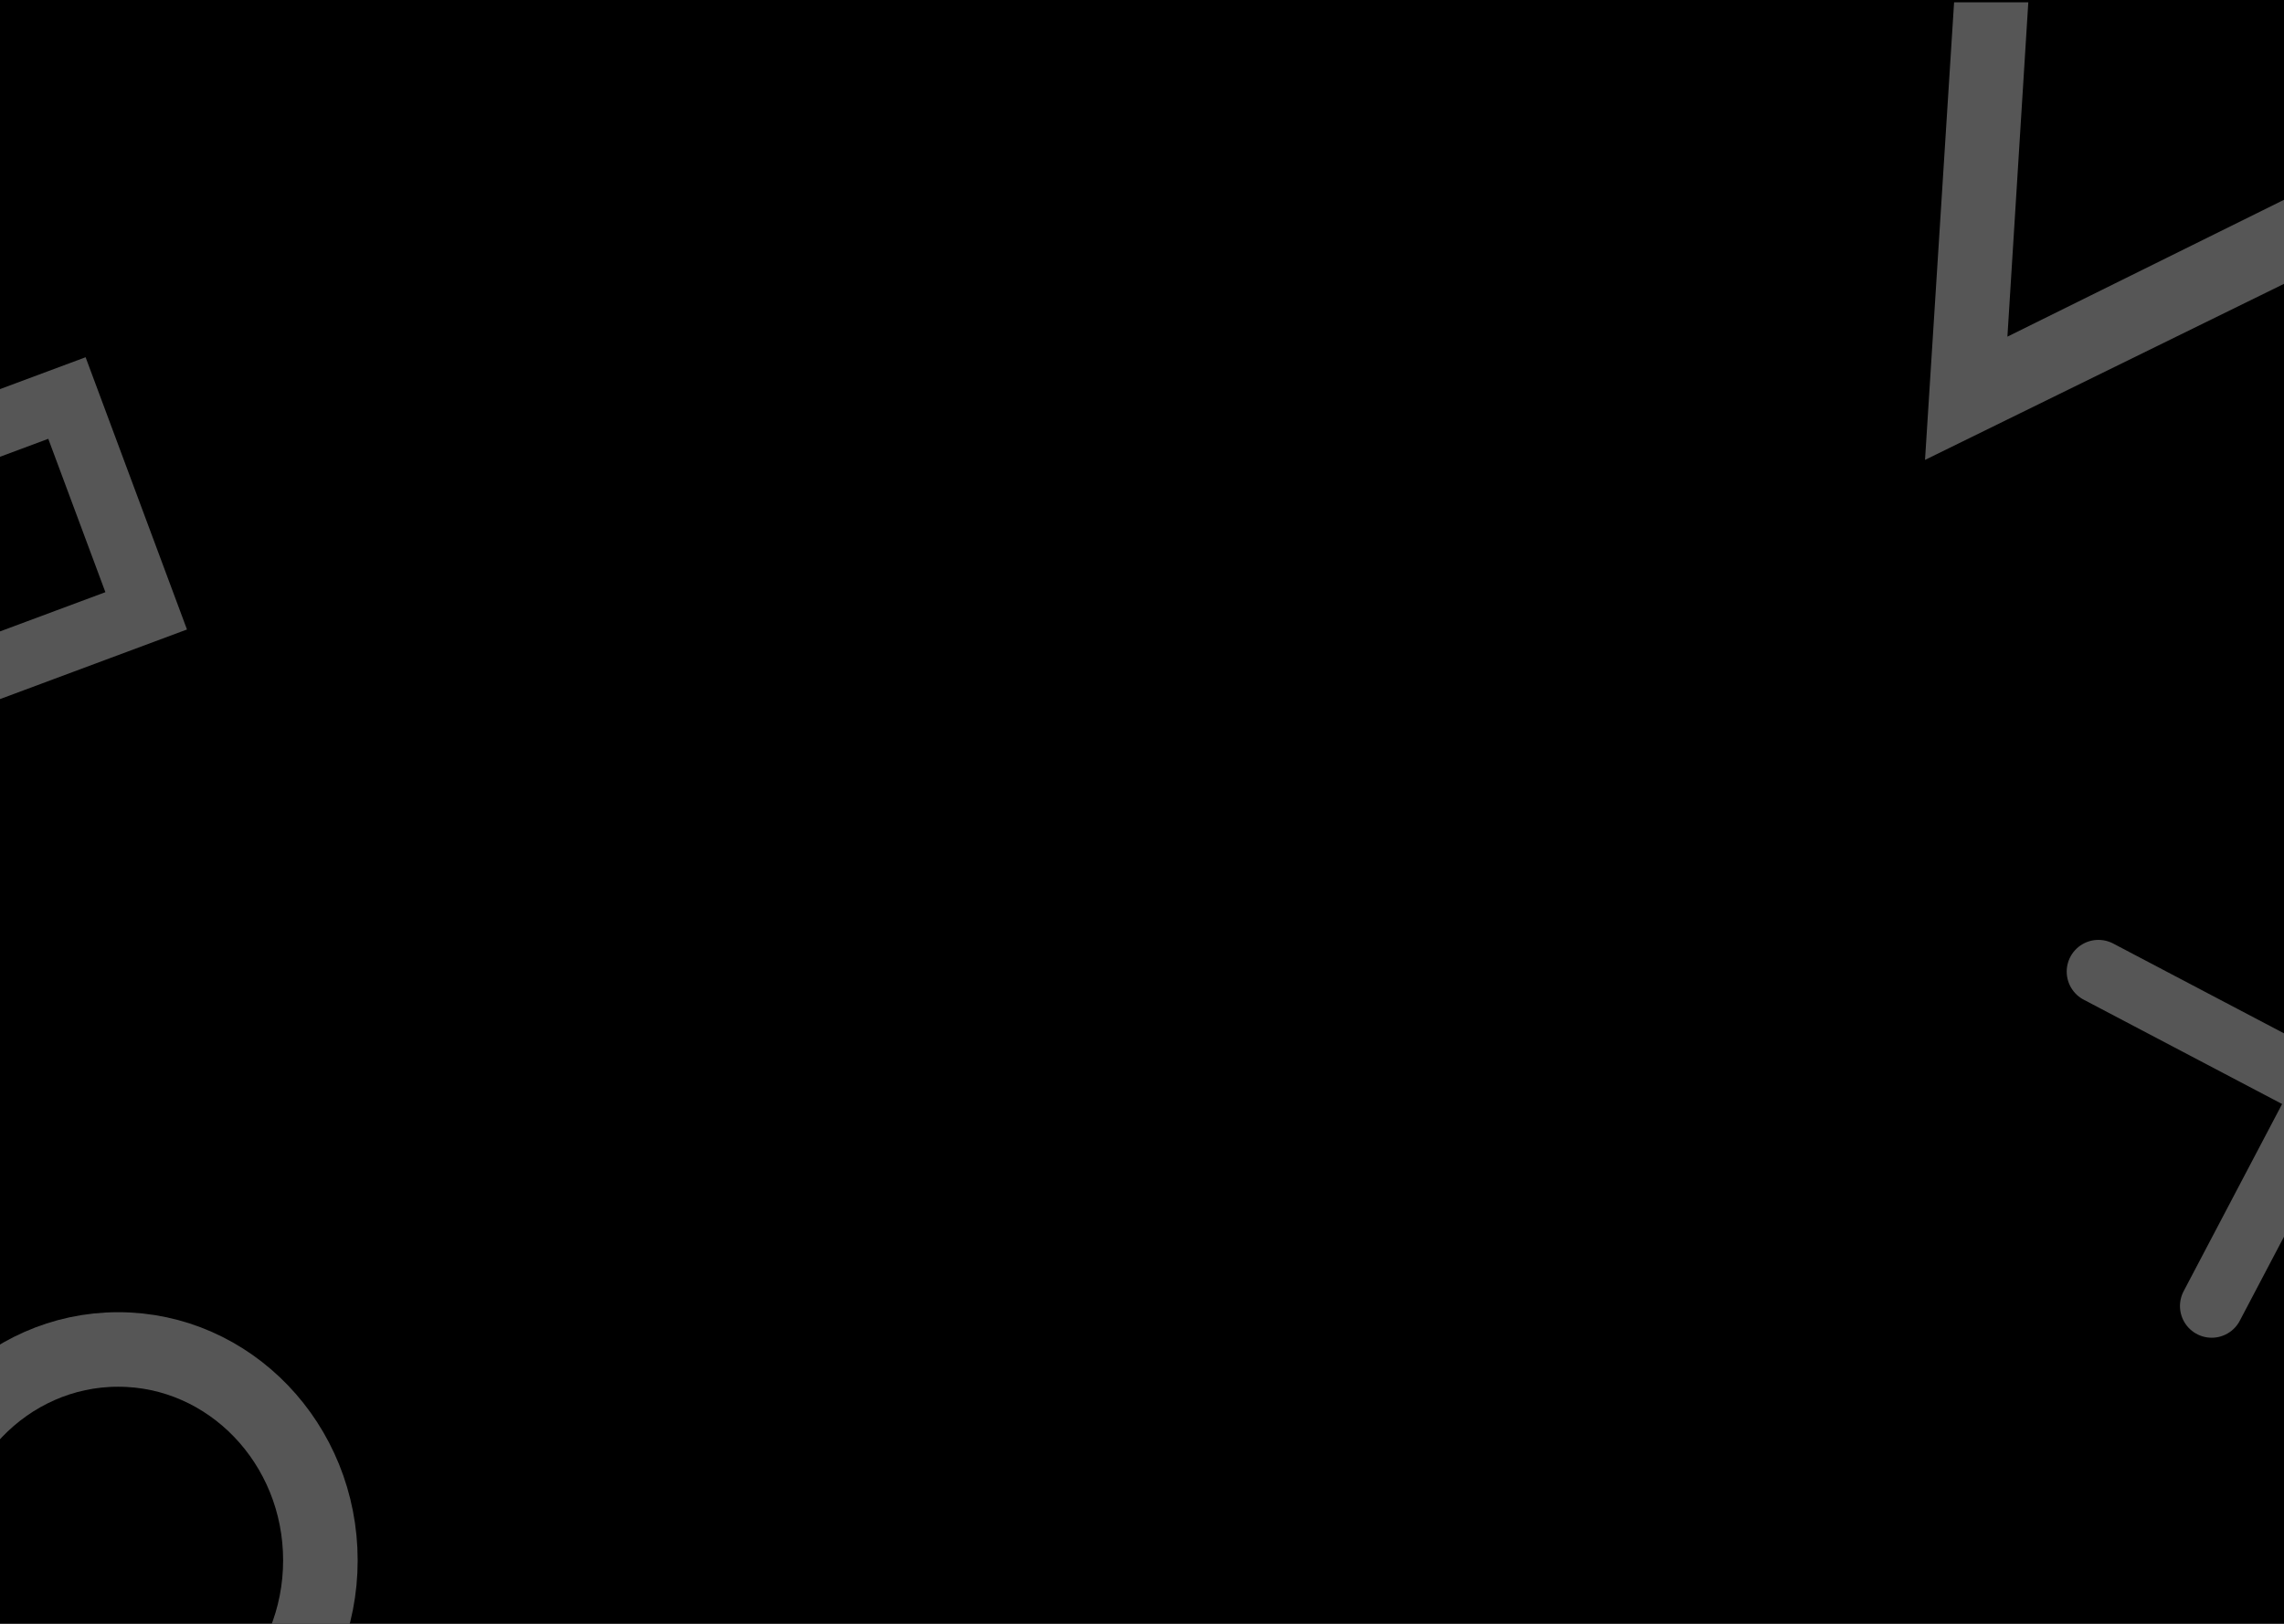
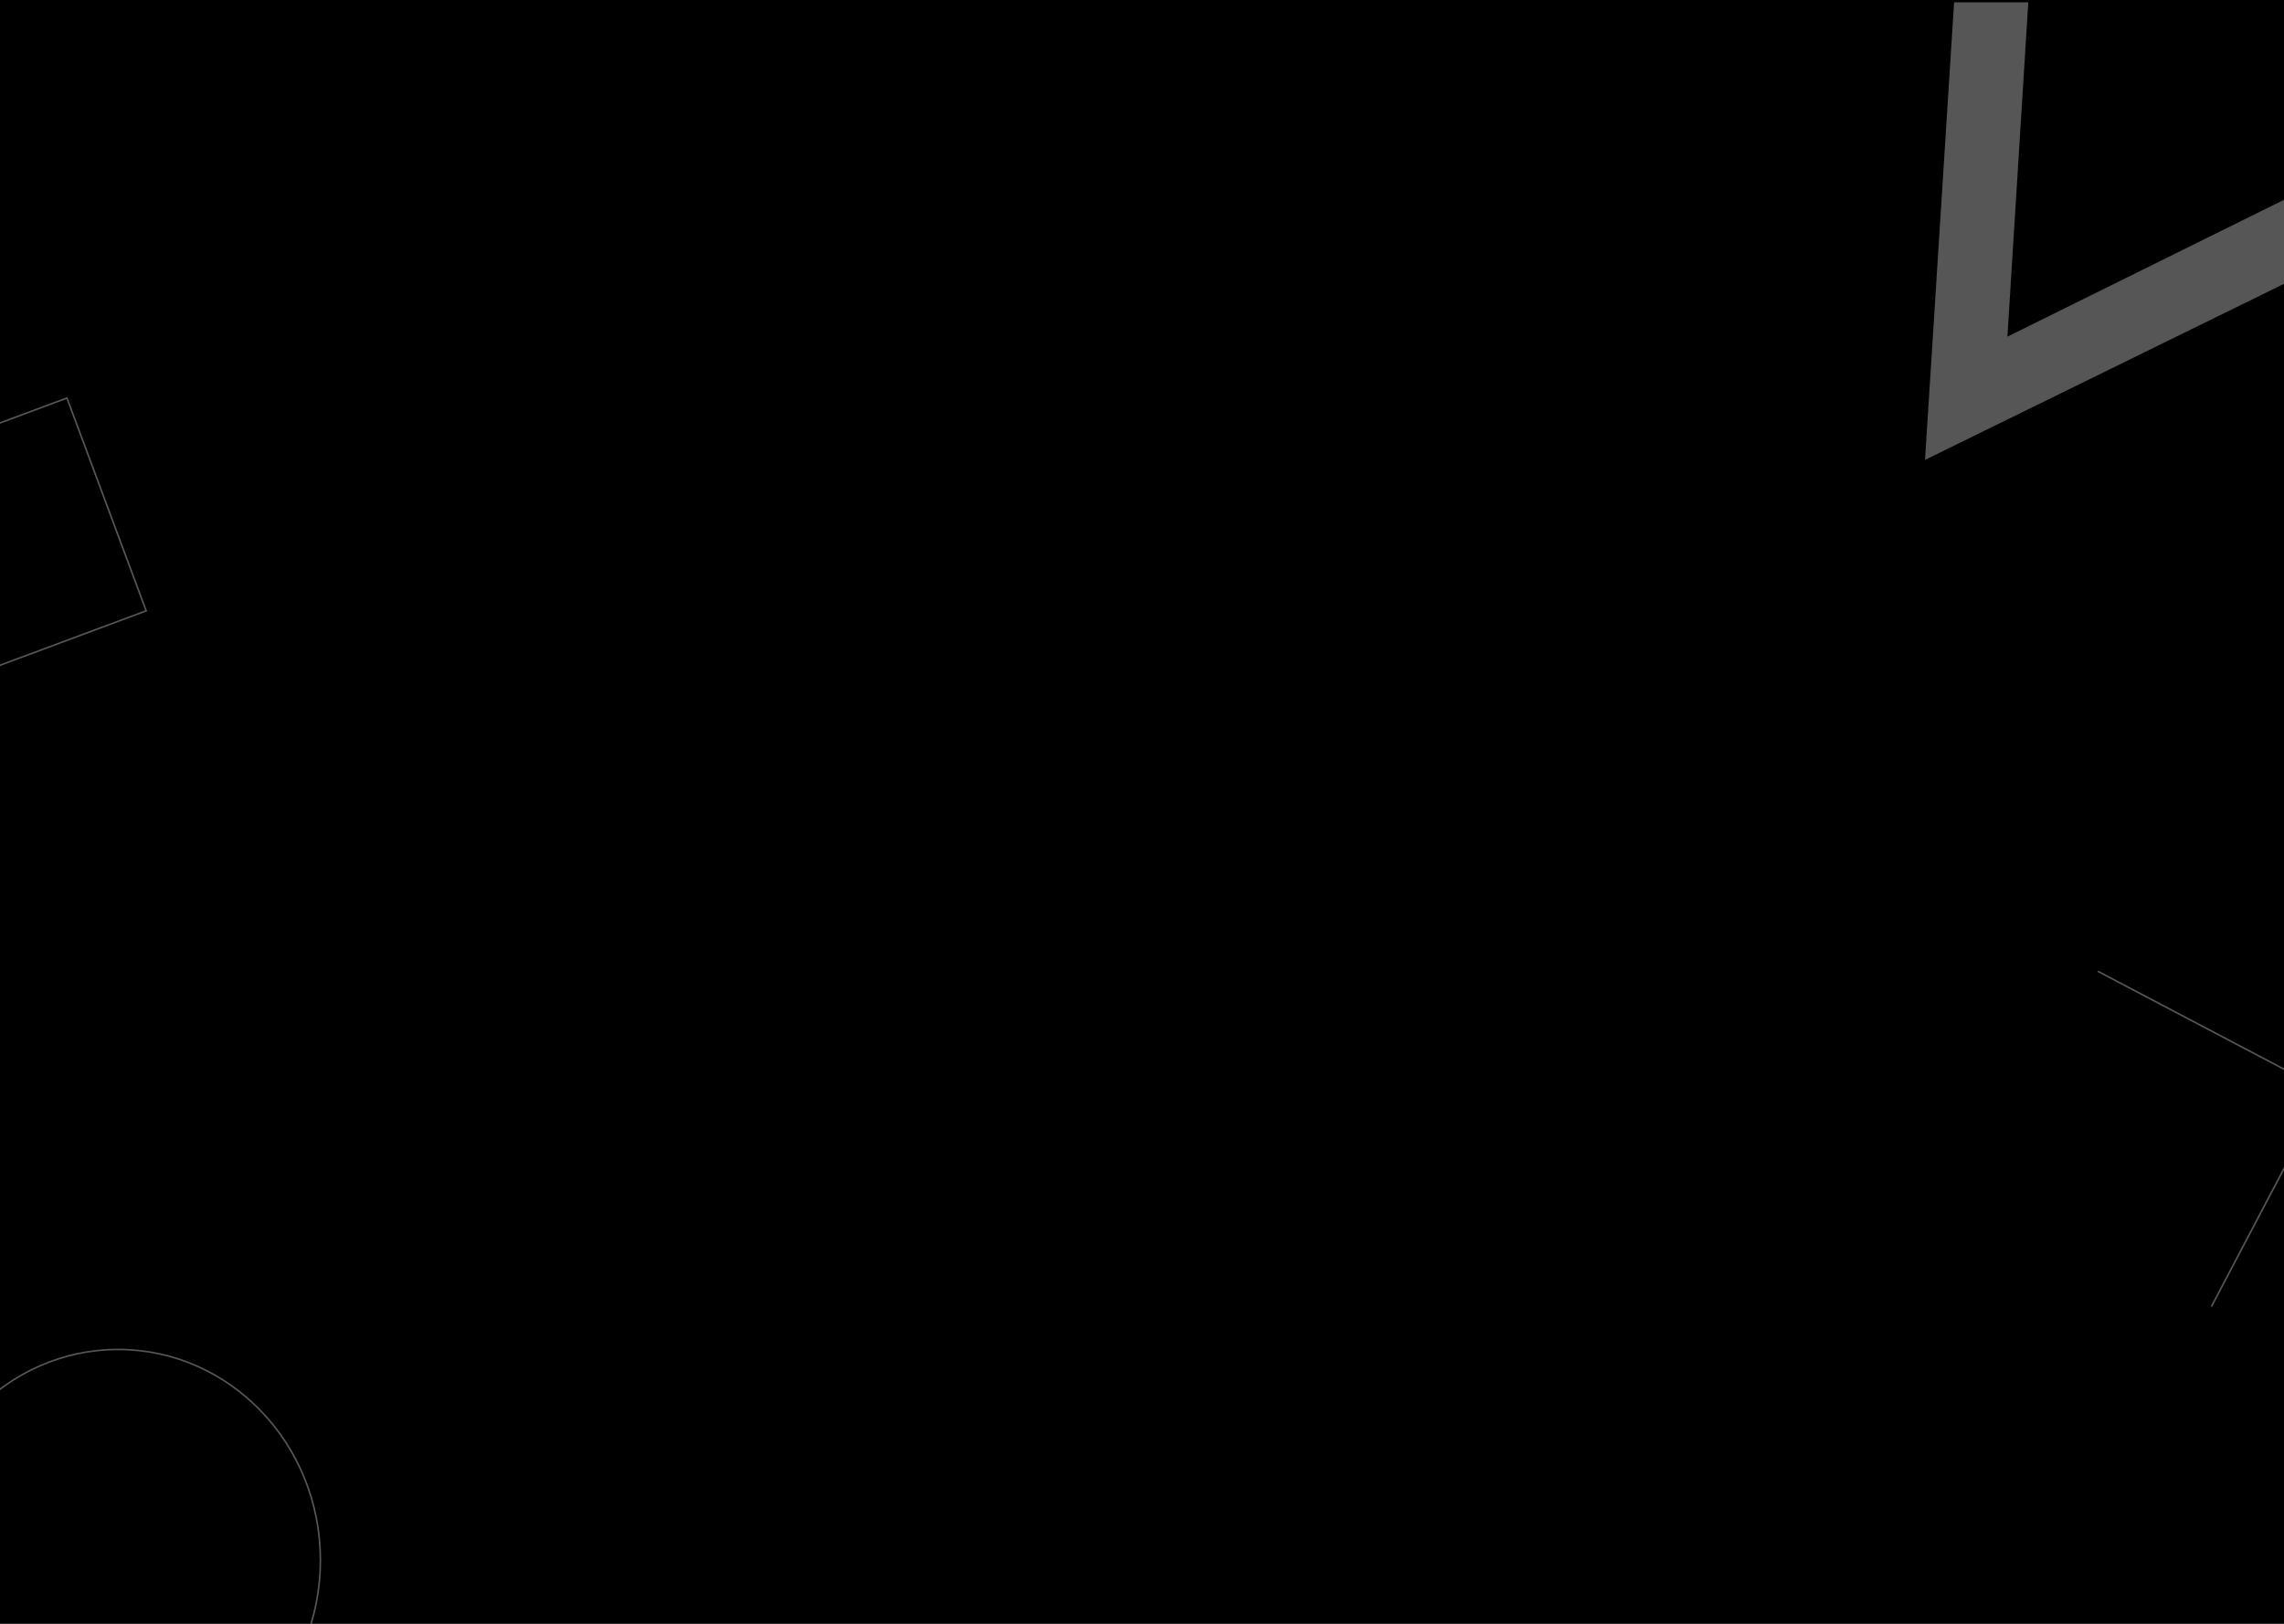
<svg xmlns="http://www.w3.org/2000/svg" width="1440" height="1024" viewBox="0 0 1440 1024" fill="none">
  <g clip-path="url(#clip0_1_2)">
    <rect width="1440" height="1024" fill="black" />
    <g filter="url(#filter0_f_1_2)">
      <ellipse cx="720.5" cy="512" rx="304.5" ry="216" fill="black" />
    </g>
-     <ellipse cx="74.5" cy="984" rx="127.5" ry="133" stroke="#565656" stroke-width="47" />
-     <rect x="-92" y="300.966" width="143.203" height="143.203" transform="rotate(-20.4209 -92 300.966)" stroke="#565656" stroke-width="40" />
-     <path d="M1323 612.711L1597.39 757.015" stroke="#565656" stroke-width="40" stroke-linecap="round" />
-     <path d="M1394.41 823.6L1538.71 549.21" stroke="#565656" stroke-width="40" stroke-linecap="round" />
+     <ellipse cx="74.5" cy="984" rx="127.5" ry="133" stroke="#565656" strokeWidth="47" />
+     <rect x="-92" y="300.966" width="143.203" height="143.203" transform="rotate(-20.4209 -92 300.966)" stroke="#565656" strokeWidth="40" />
+     <path d="M1323 612.711L1597.39 757.015" stroke="#565656" strokeWidth="40" stroke-linecap="round" />
+     <path d="M1394.41 823.6L1538.71 549.21" stroke="#565656" strokeWidth="40" stroke-linecap="round" />
    <path fill-rule="evenodd" clip-rule="evenodd" d="M1265.62 212.297L1278.79 1.465L1232 1.465L1213.67 290.026L1440 179L1440 126L1265.62 212.297Z" fill="#565656" />
  </g>
  <defs>
    <filter id="filter0_f_1_2" x="176" y="56" width="1089" height="912" filterUnits="userSpaceOnUse" color-interpolation-filters="sRGB">
      <feFlood flood-opacity="0" result="BackgroundImageFix" />
      <feBlend mode="normal" in="SourceGraphic" in2="BackgroundImageFix" result="shape" />
      <feGaussianBlur stdDeviation="120" result="effect1_foregroundBlur_1_2" />
    </filter>
    <clipPath id="clip0_1_2">
      <rect width="1440" height="1024" fill="white" />
    </clipPath>
  </defs>
</svg>
